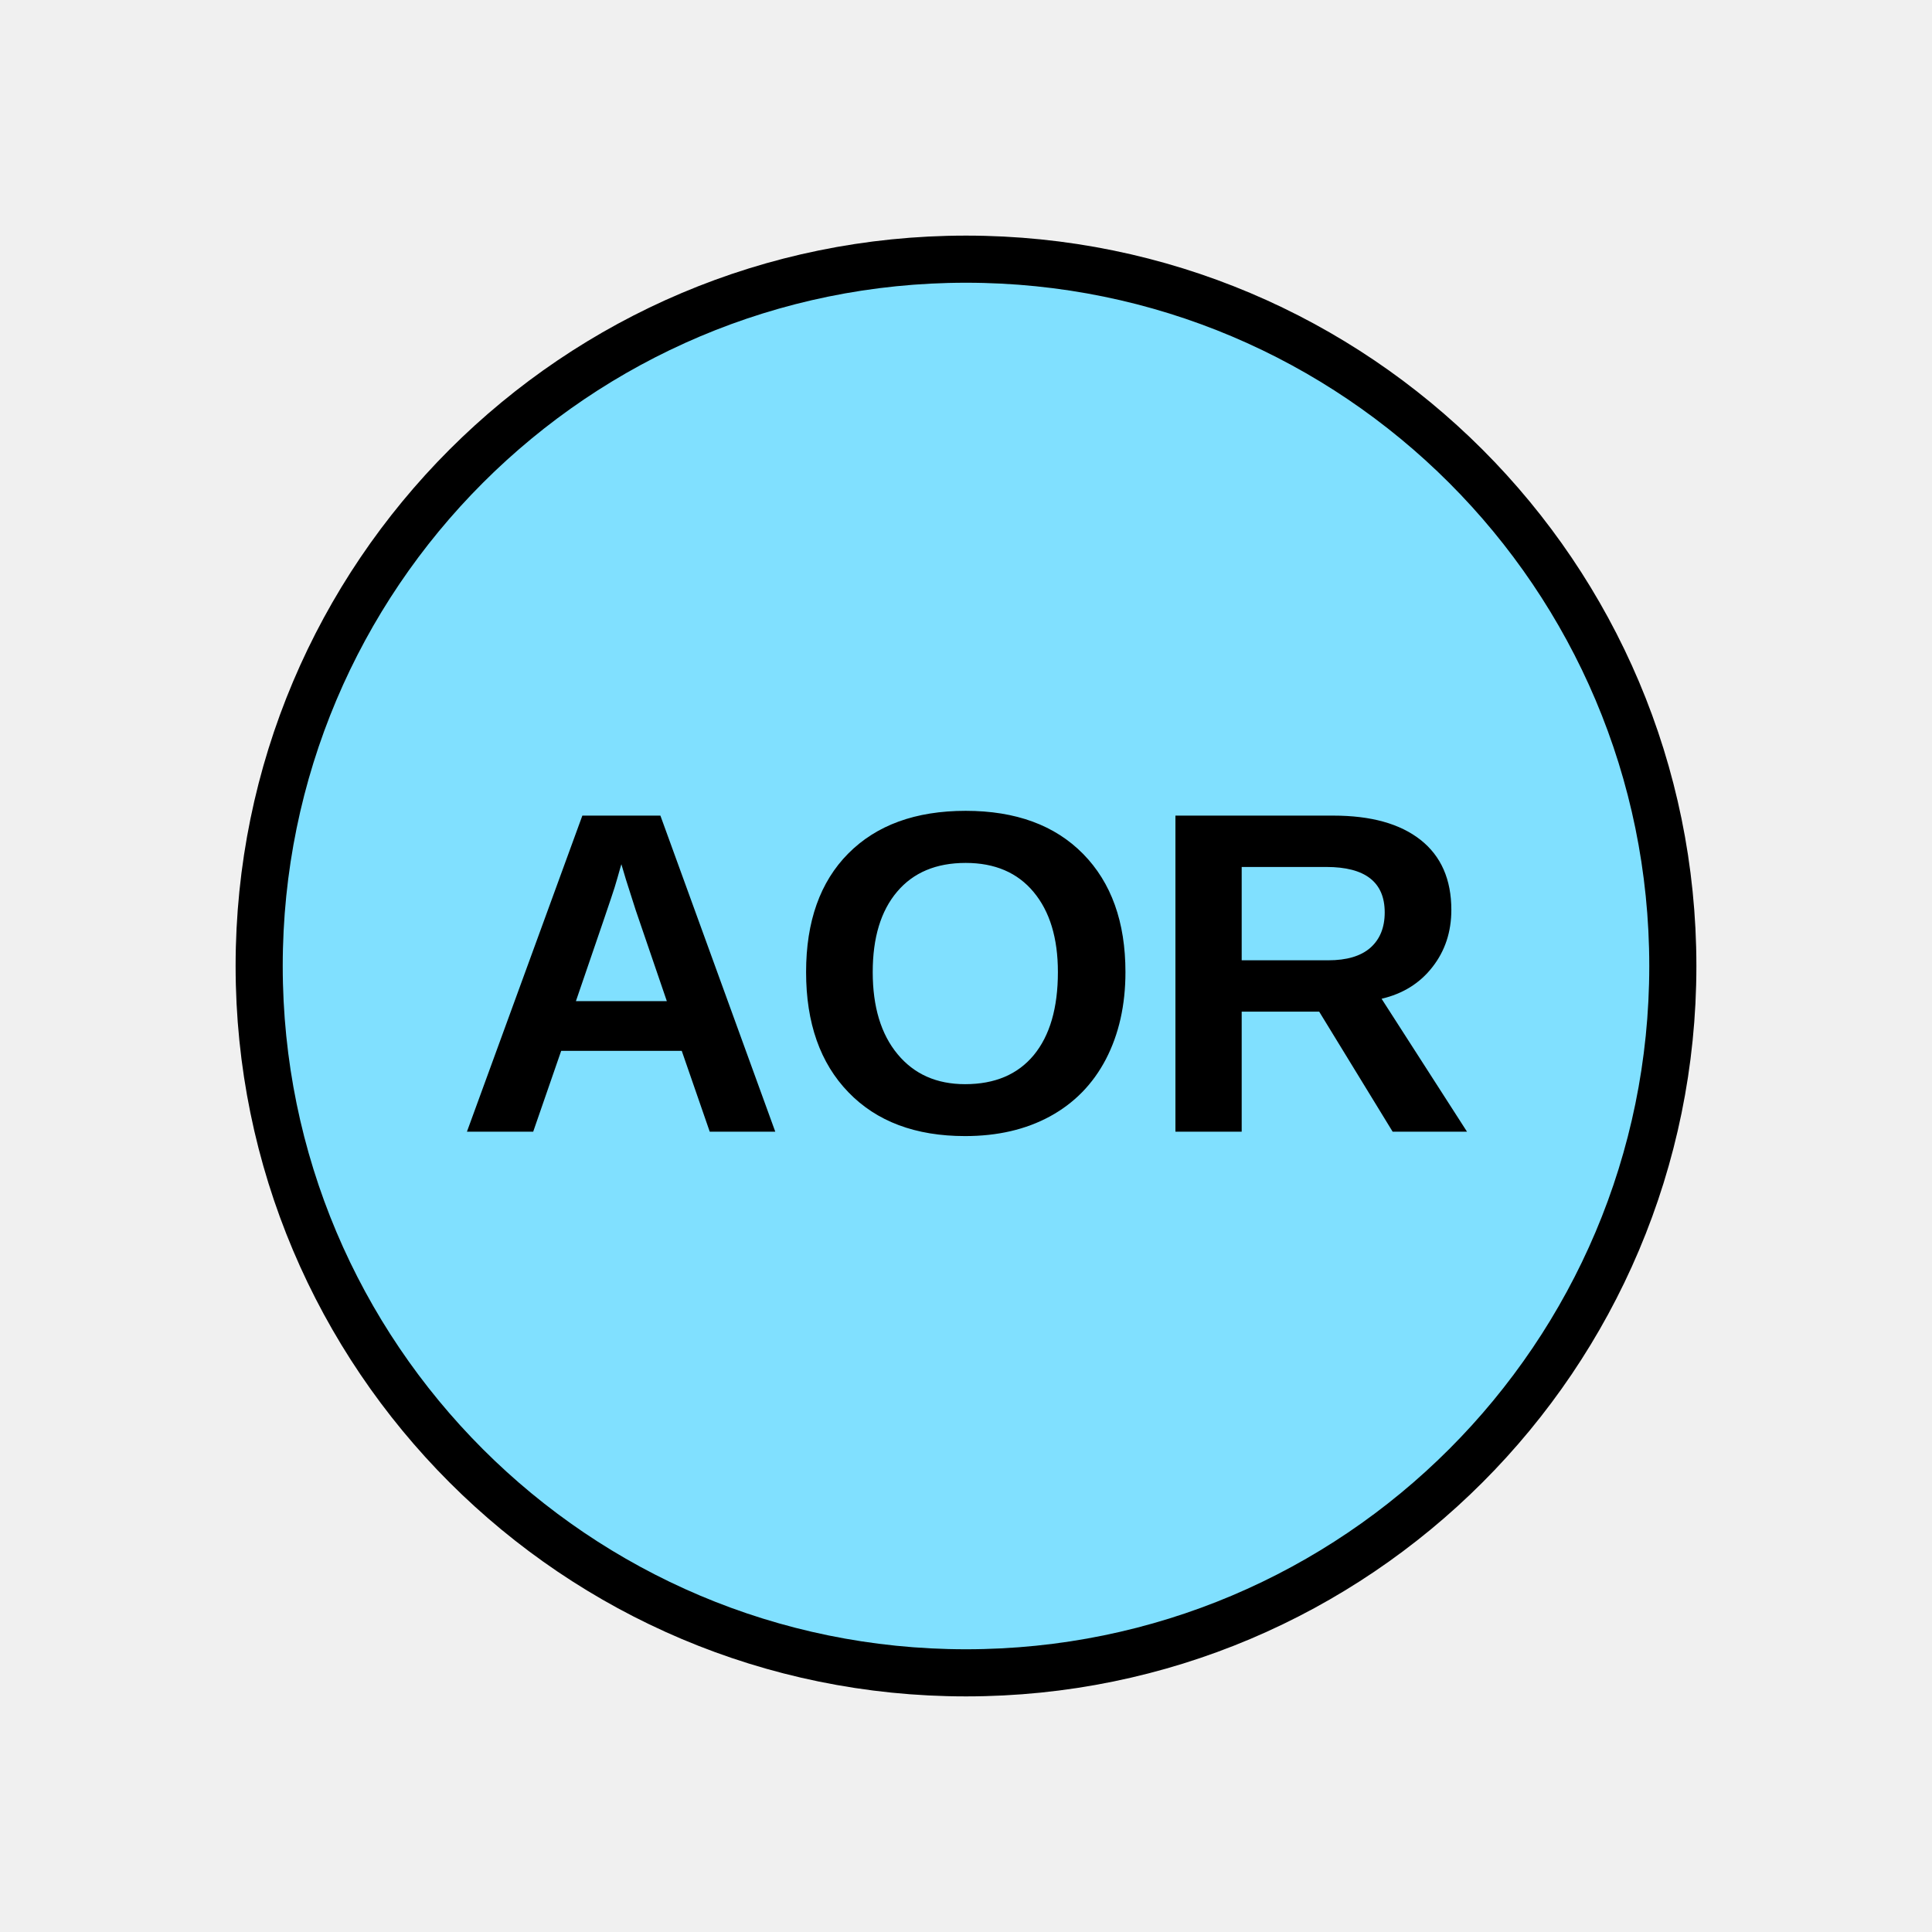
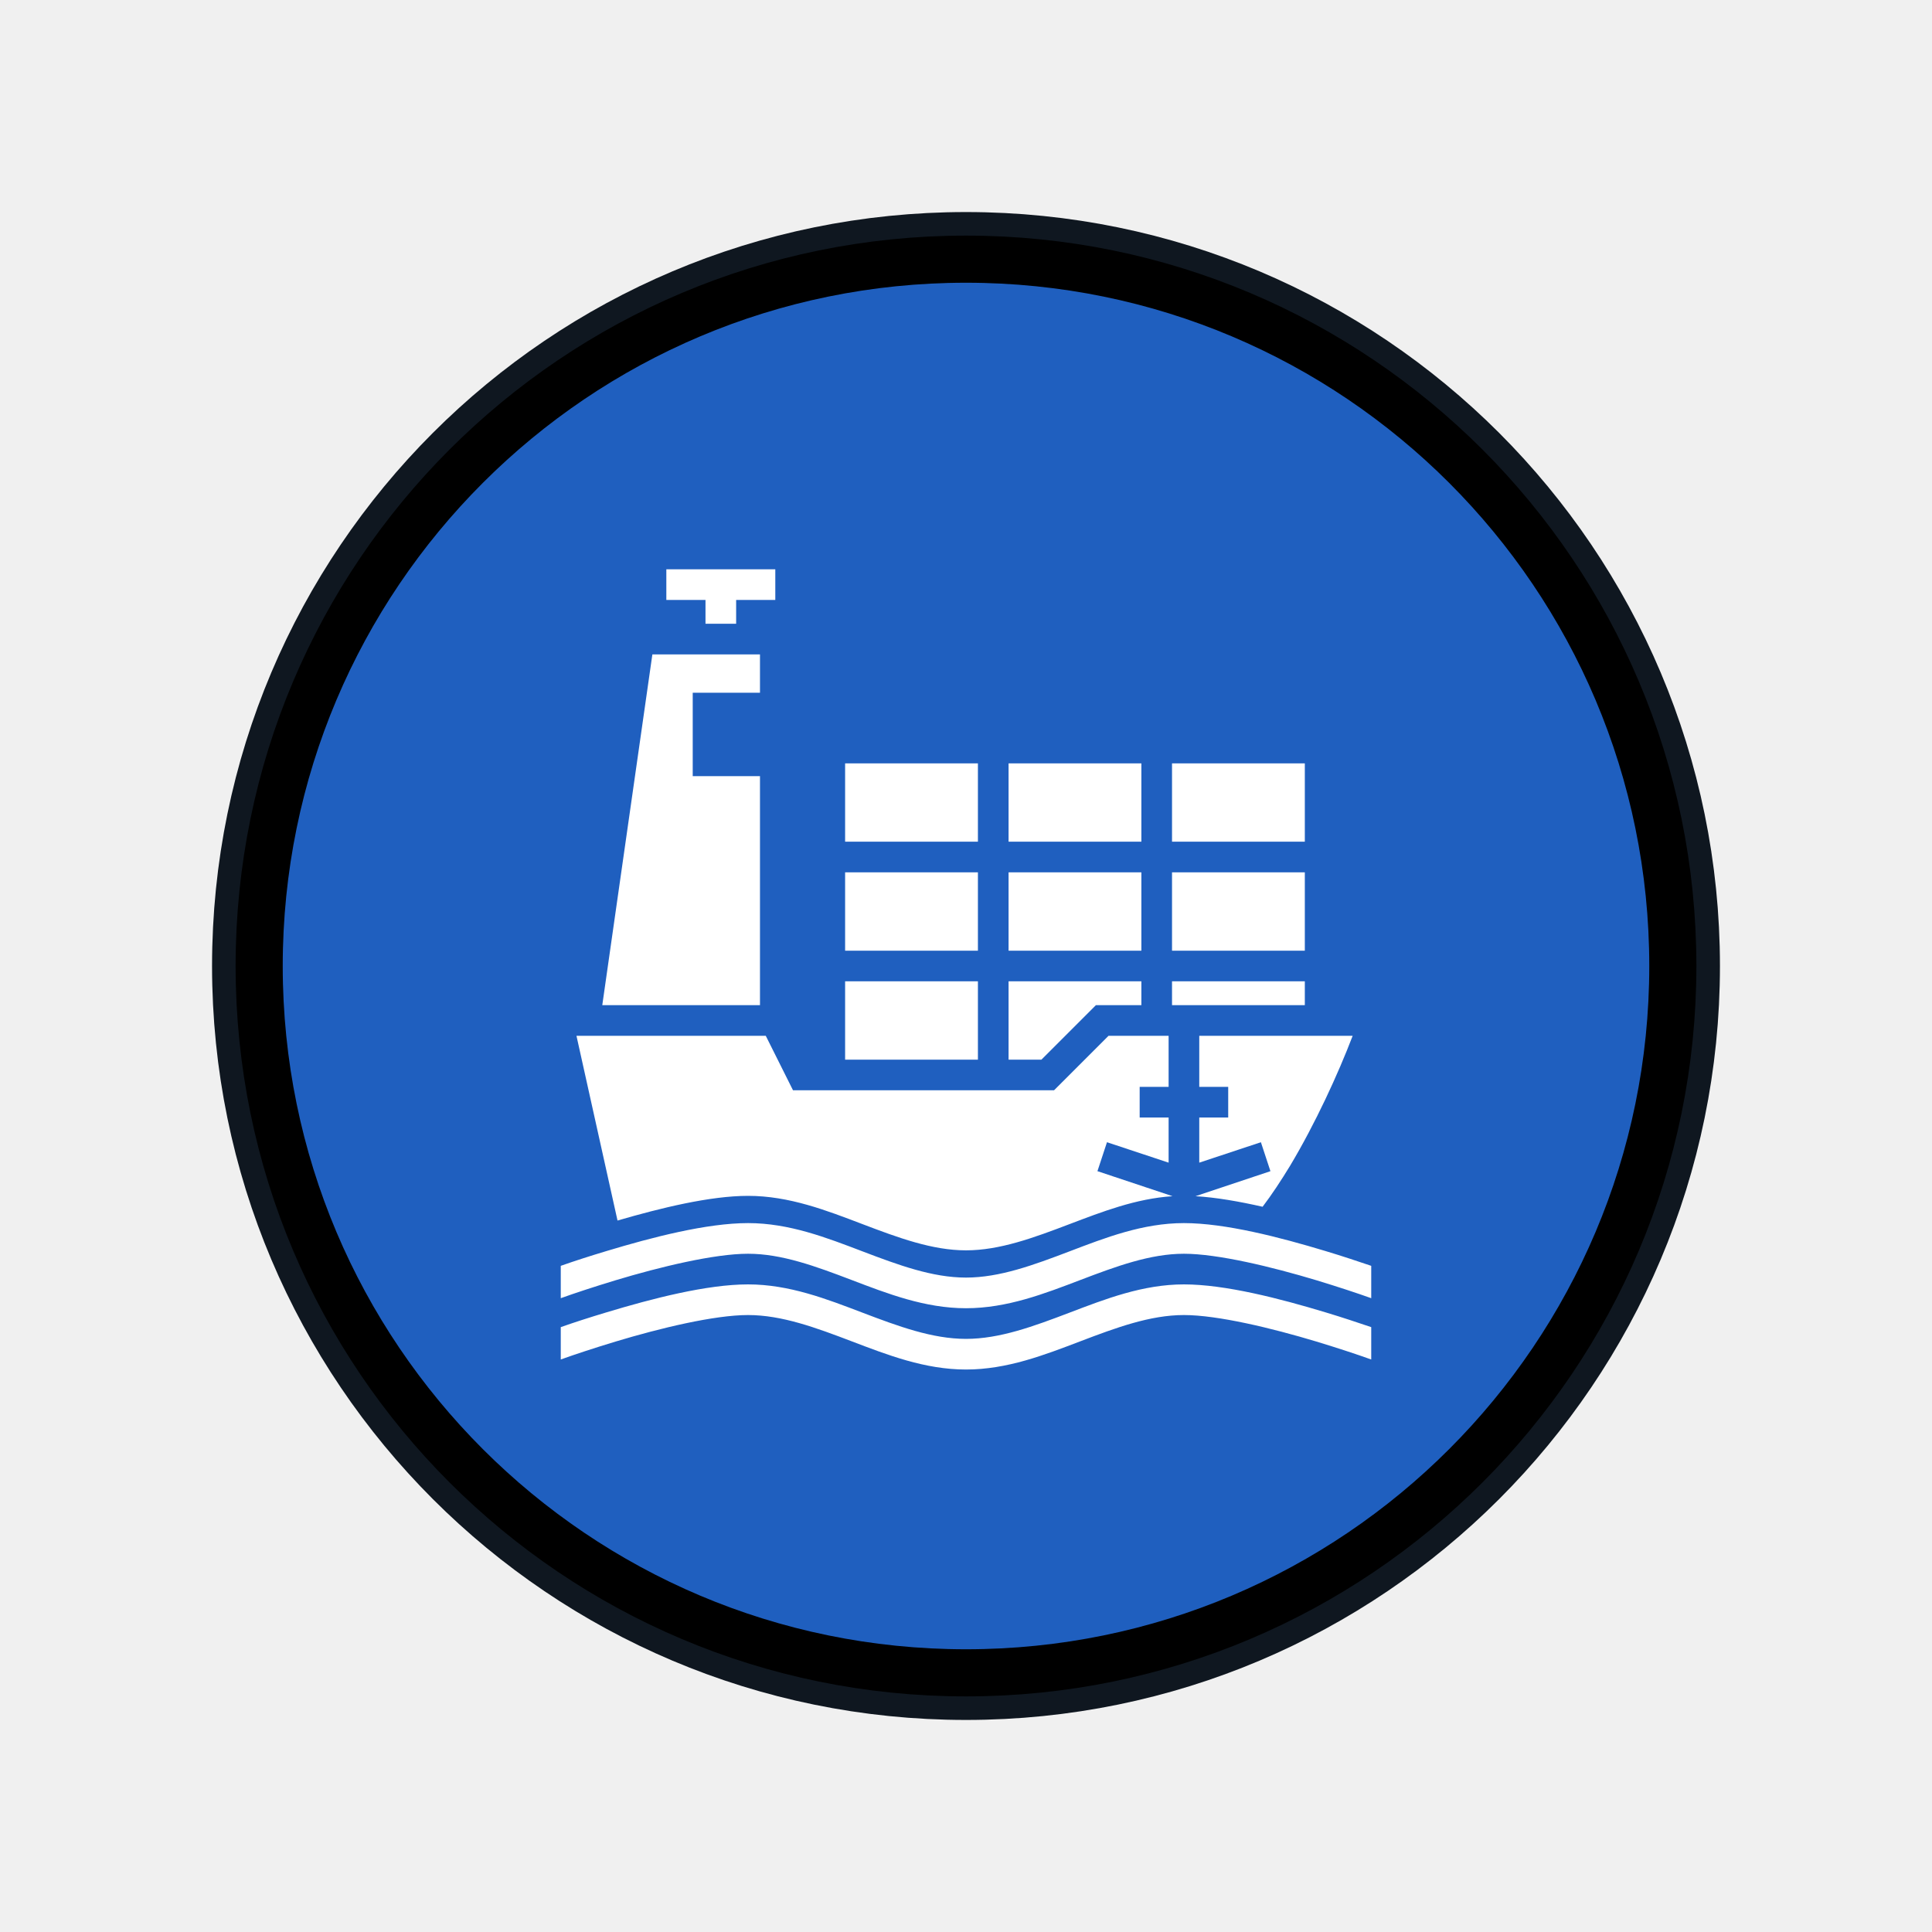
<svg xmlns="http://www.w3.org/2000/svg" version="1.2" baseProfile="tiny" viewBox="18 18 164 164">
-   <circle cx="100" cy="100" r="60" stroke-width="4" stroke="black" fill="rgb(128,224,255)" fill-opacity="1" />
-   <text x="100" y="103" text-anchor="middle" font-size="39" font-family="Arial" font-weight="bold" dominant-baseline="middle" stroke-width="3" stroke="none" fill="black">AOR</text>
+   <circle cx="100" cy="100" r="60" stroke-width="8" stroke-linecap="round" stroke-linejoin="round" stroke="#0f1720" fill="none" />
+   <circle cx="100" cy="100" r="60" stroke-width="4" stroke="black" fill="#1f5fbf" fill-opacity="1" />
+   <g transform="translate(63.000,63.000) scale(0.144531)" fill="#ffffff" color="#ffffff" stroke="none">
+     <path fill="#ffffff" d="M80 23v18h23v14h18V41h23V23zm-8.2 50L42.38 279H135V144.5H95.5v-49H135V73zM185 137v46h78v-46zm96 0v46h78v-46zm96 0v46h78v-46zm-192 64v46h78v-46zm96 0v46h78v-46zm96 0v46h78v-46zm-192 64v46h78v-46zm96 0v46h19.3l32-32H359v-14zm96 0v14h78v-14zM27.22 297l24.11 108.5C76.75 398.1 105.7 391 128 391c24.2 0 46.2 8.6 67.2 16.6s41 15.4 60.8 15.4s39.8-7.4 60.8-15.4c19-7.2 38.9-15 60.5-16.4l-44.1-14.7l5.6-17l36.2 12V345h-17v-18h17v-30h-35.3l-32 32H154.4l-16-32zM393 297v30h17v18h-17v26.5l36.2-12l5.6 17l-44 14.7c12.1.7 25.7 3.1 39.4 6.2c5.4-7.1 10.8-15.3 16.1-24c14.9-24.9 28.2-53.9 36.8-76.4zM128 407c-24.2 0-56.26 8.3-83.09 16.4c-10.02 3-19.26 6-26.91 8.7v19c8.36-3 19.57-6.7 32.11-10.5C76.28 432.7 108.2 425 128 425s39.8 7.4 60.8 15.4s43 16.6 67.2 16.6s46.2-8.6 67.2-16.6s41-15.4 60.8-15.4s51.7 7.7 77.9 15.6c12.5 3.8 23.7 7.5 32.1 10.5v-19c-7.7-2.6-16.9-5.7-26.9-8.7c-26.8-8.1-58.9-16.4-83.1-16.4s-46.2 8.6-67.2 16.6s-41 15.4-60.8 15.4s-39.8-7.4-60.8-15.4s-43-16.6-67.2-16.6m0 36c-24.2 0-56.26 8.3-83.09 16.4c-10.02 3-19.26 6-26.91 8.7v19c8.36-3 19.57-6.7 32.11-10.5C76.28 468.7 108.2 461 128 461s39.8 7.4 60.8 15.4s43 16.6 67.2 16.6s46.2-8.6 67.2-16.6s41-15.4 60.8-15.4s51.7 7.7 77.9 15.6c12.5 3.8 23.7 7.5 32.1 10.5v-19c-7.7-2.6-16.9-5.7-26.9-8.7c-26.8-8.1-58.9-16.4-83.1-16.4s-46.2 8.6-67.2 16.6s-41 15.4-60.8 15.4s-39.8-7.4-60.8-15.4s-43-16.6-67.2-16.6" />
+   </g>
</svg>
